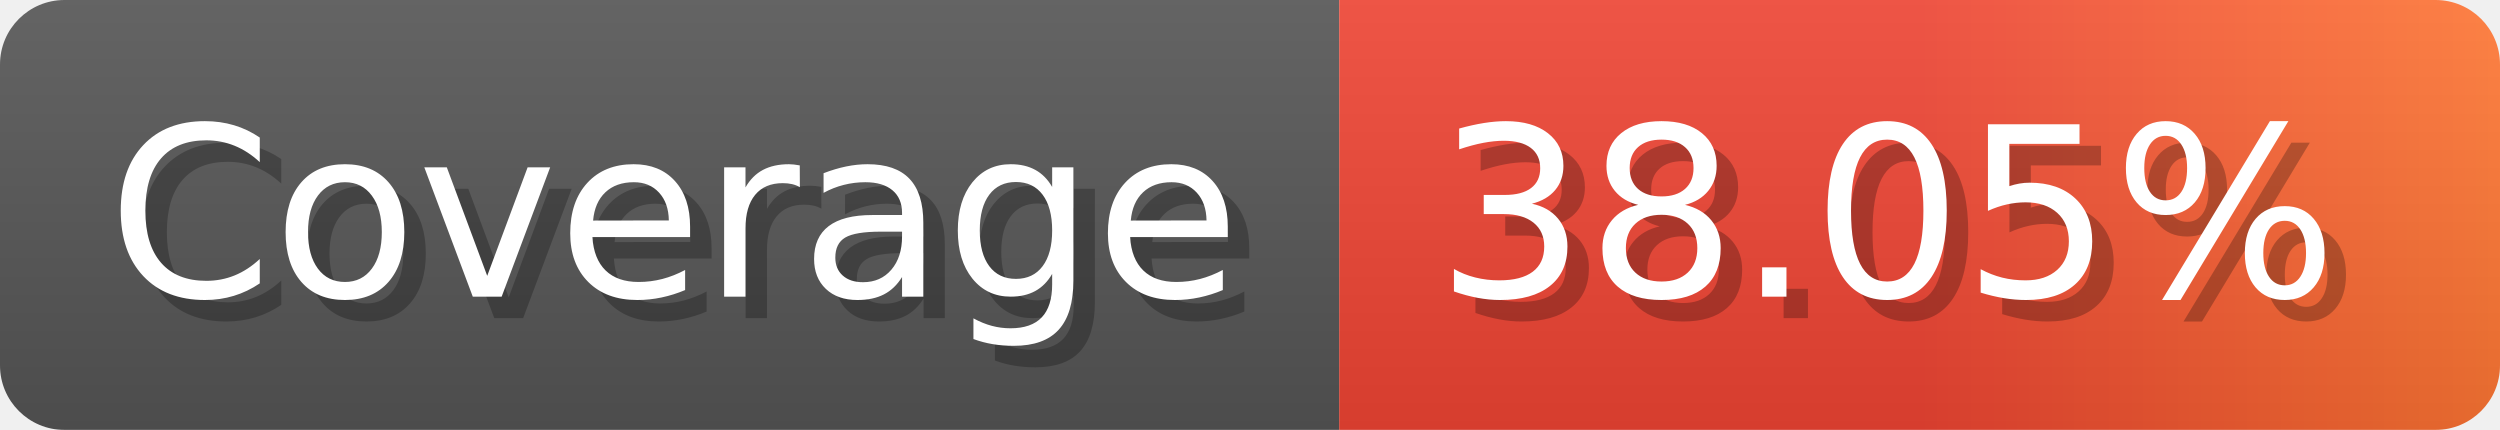
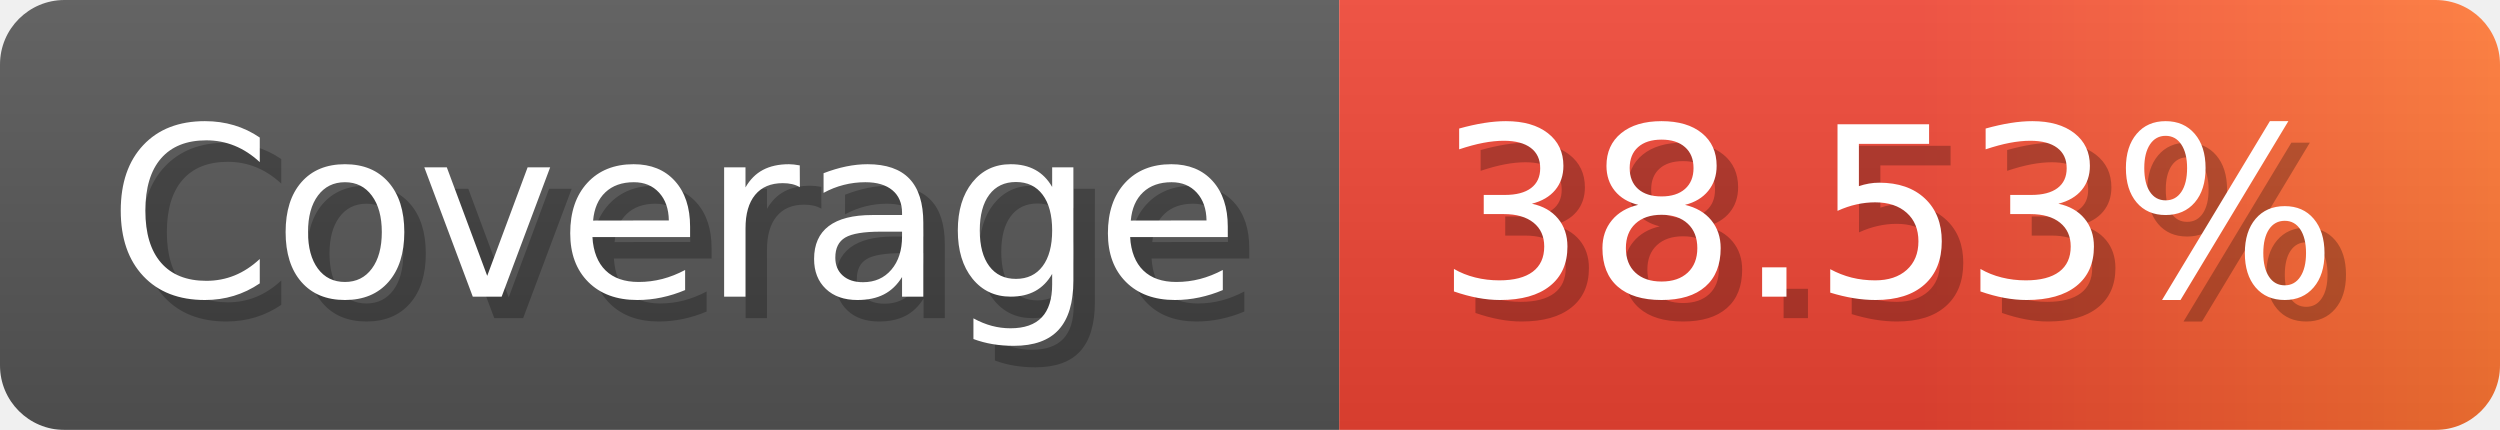
- <svg xmlns="http://www.w3.org/2000/svg" width="116.3" height="20" viewBox="0 0 1163 200" role="img" aria-label="Coverage: 38.05%">
+ <svg xmlns="http://www.w3.org/2000/svg" width="116.3" height="20" viewBox="0 0 1163 200" role="img" aria-label="Coverage: 38.53%">
  <linearGradient id="a" x2="0" y2="100%">
    <stop offset="0" stop-opacity=".1" stop-color="#EEE" />
    <stop offset="1" stop-opacity=".1" />
  </linearGradient>
  <mask id="m">
    <rect width="1163" height="200" rx="30" fill="#FFF" />
  </mask>
  <g mask="url(#m)">
    <rect width="623" height="200" fill="#555" />
    <rect width="540" height="200" fill="url(#x)" x="623" />
    <rect width="1163" height="200" fill="url(#a)" />
  </g>
  <g aria-hidden="true" fill="#fff" text-anchor="start" font-family="Verdana,DejaVu Sans,sans-serif" font-size="110">
    <text x="60" y="148" textLength="523" fill="#000" opacity="0.25">Coverage</text>
    <text x="50" y="138" textLength="523">Coverage</text>
-     <text x="678" y="148" textLength="440" fill="#000" opacity="0.25">38.05%</text>
-     <text x="668" y="138" textLength="440">38.05%</text>
+     <text x="678" y="148" textLength="440" fill="#000" opacity="0.25">38.53%</text>
+     <text x="668" y="138" textLength="440">38.53%</text>
  </g>
  <linearGradient id="x" x1="0%" y1="0%" x2="100%" y2="0%">
    <stop offset="0%" style="stop-color:#E43" />
    <stop offset="50%" style="stop-color:#E43" />
    <stop offset="100%" style="stop-color:#F73" />
  </linearGradient>
</svg>
